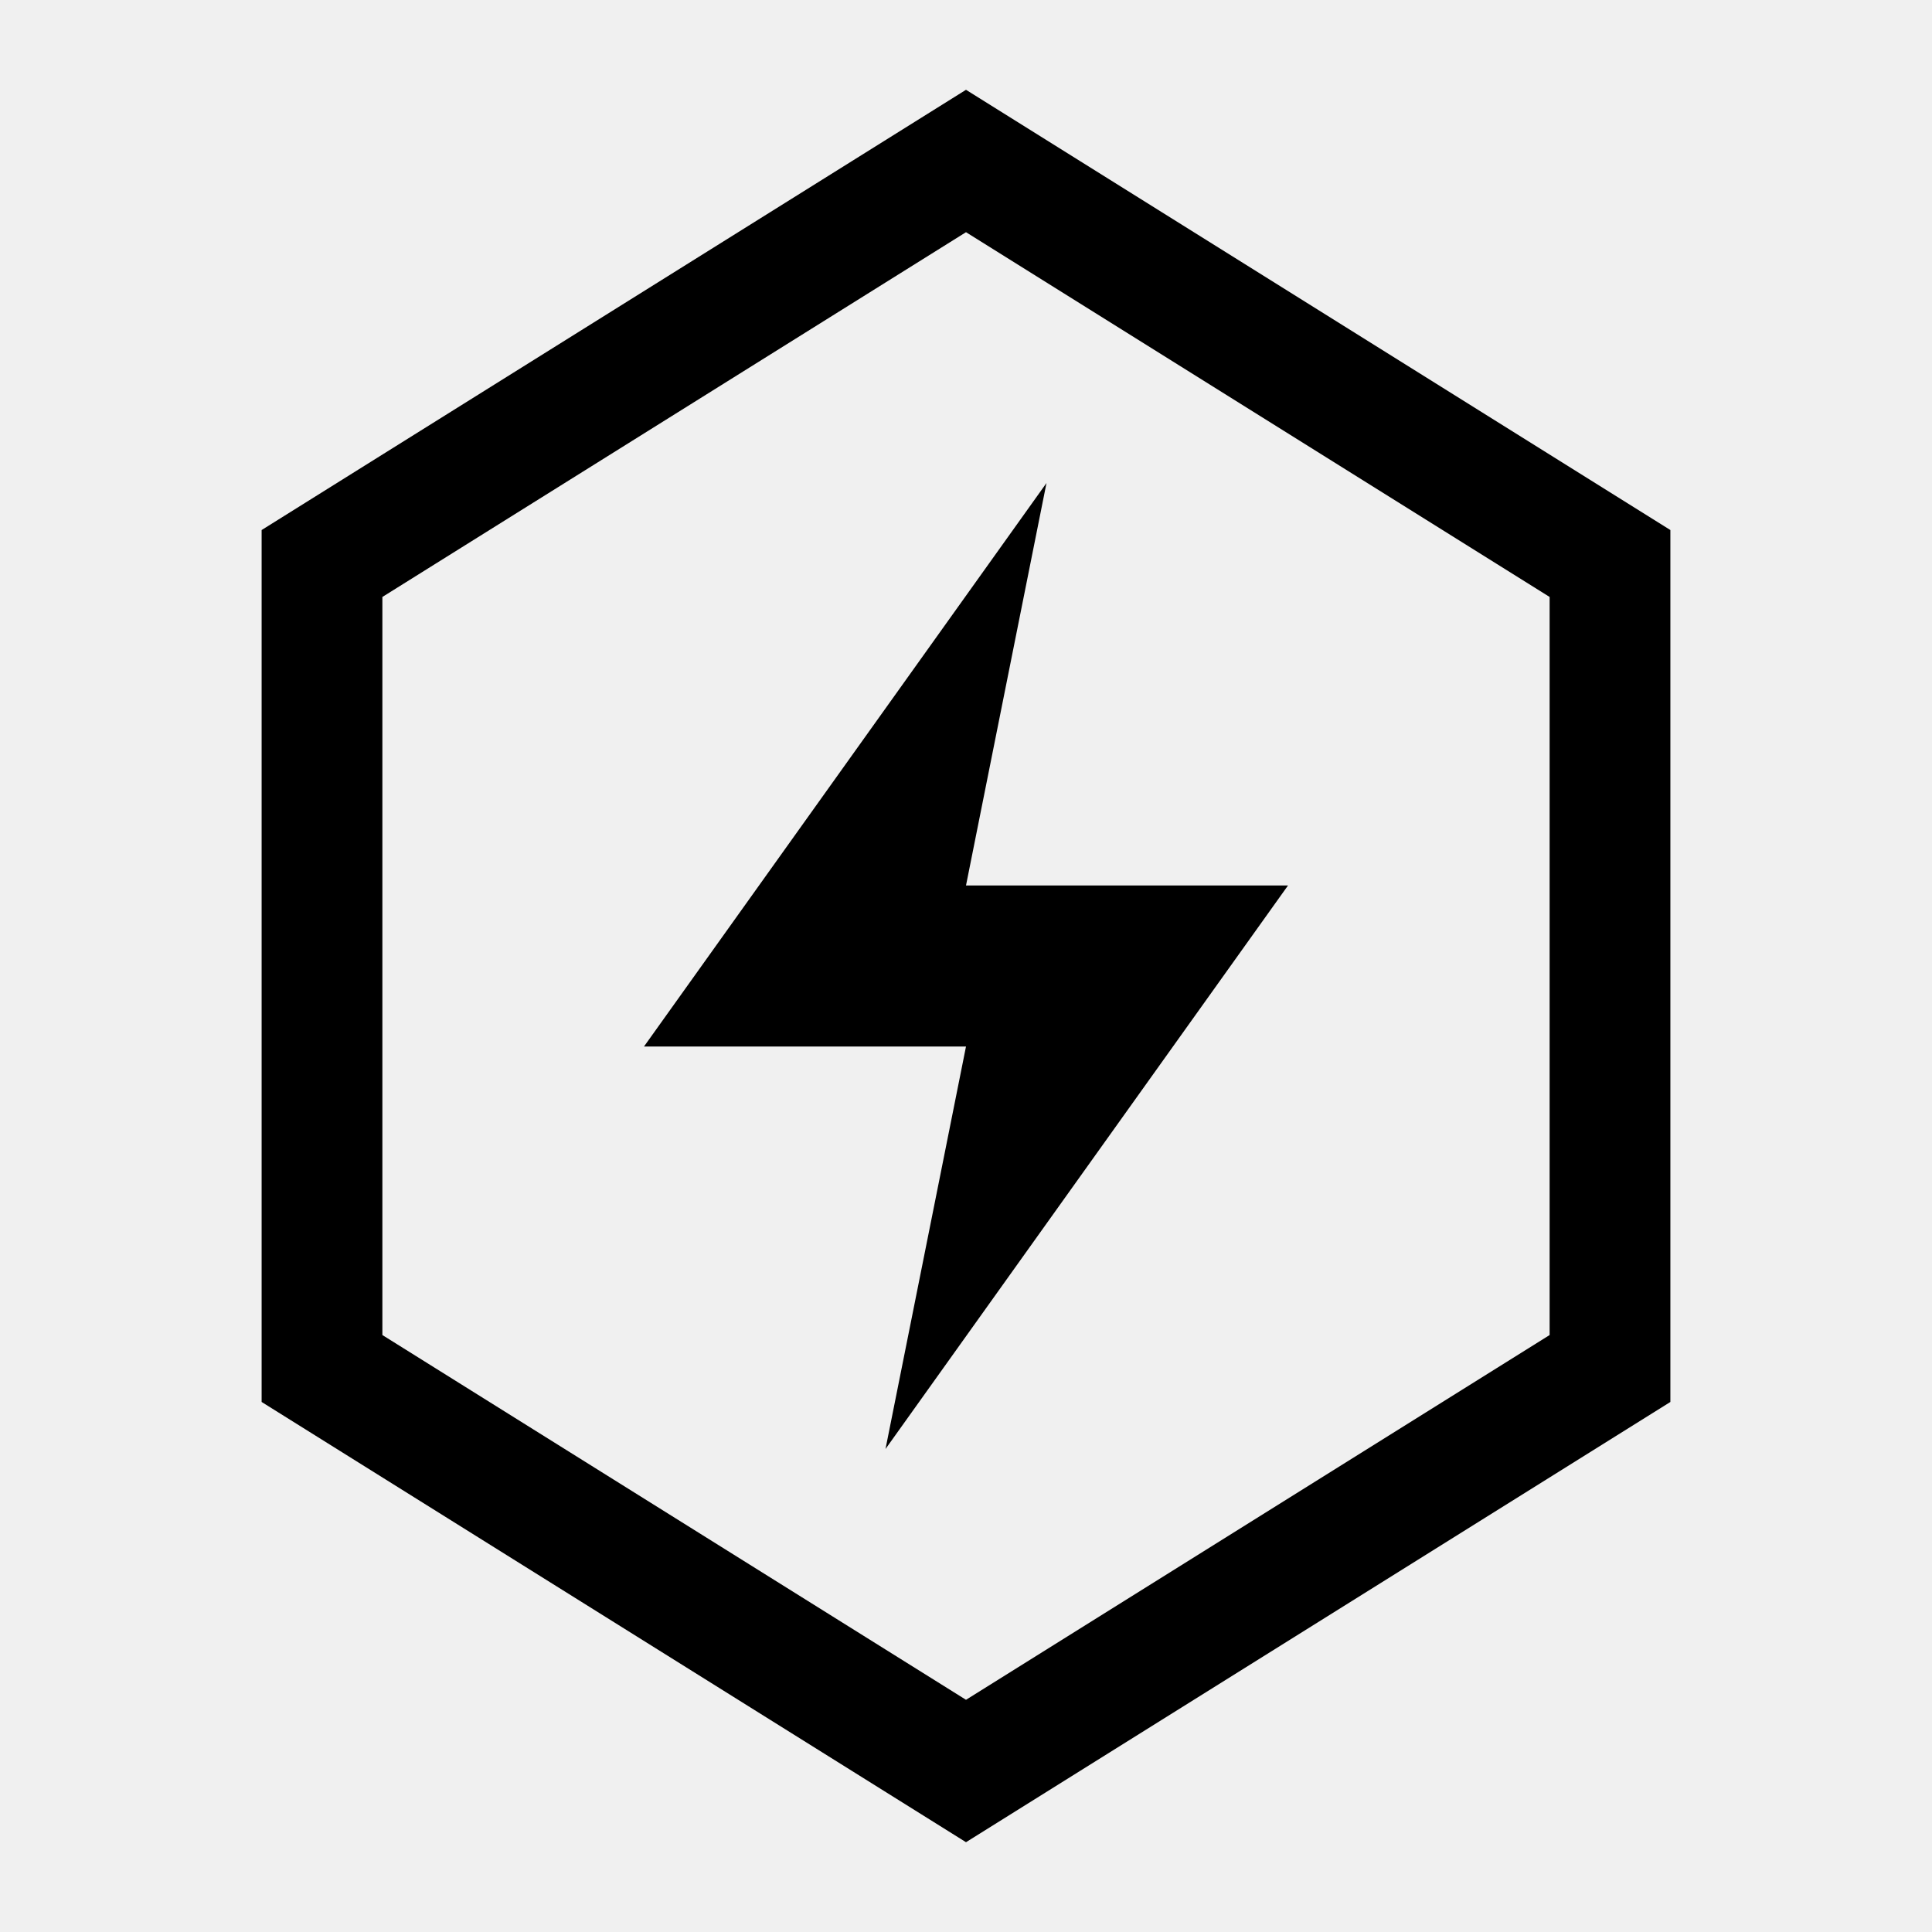
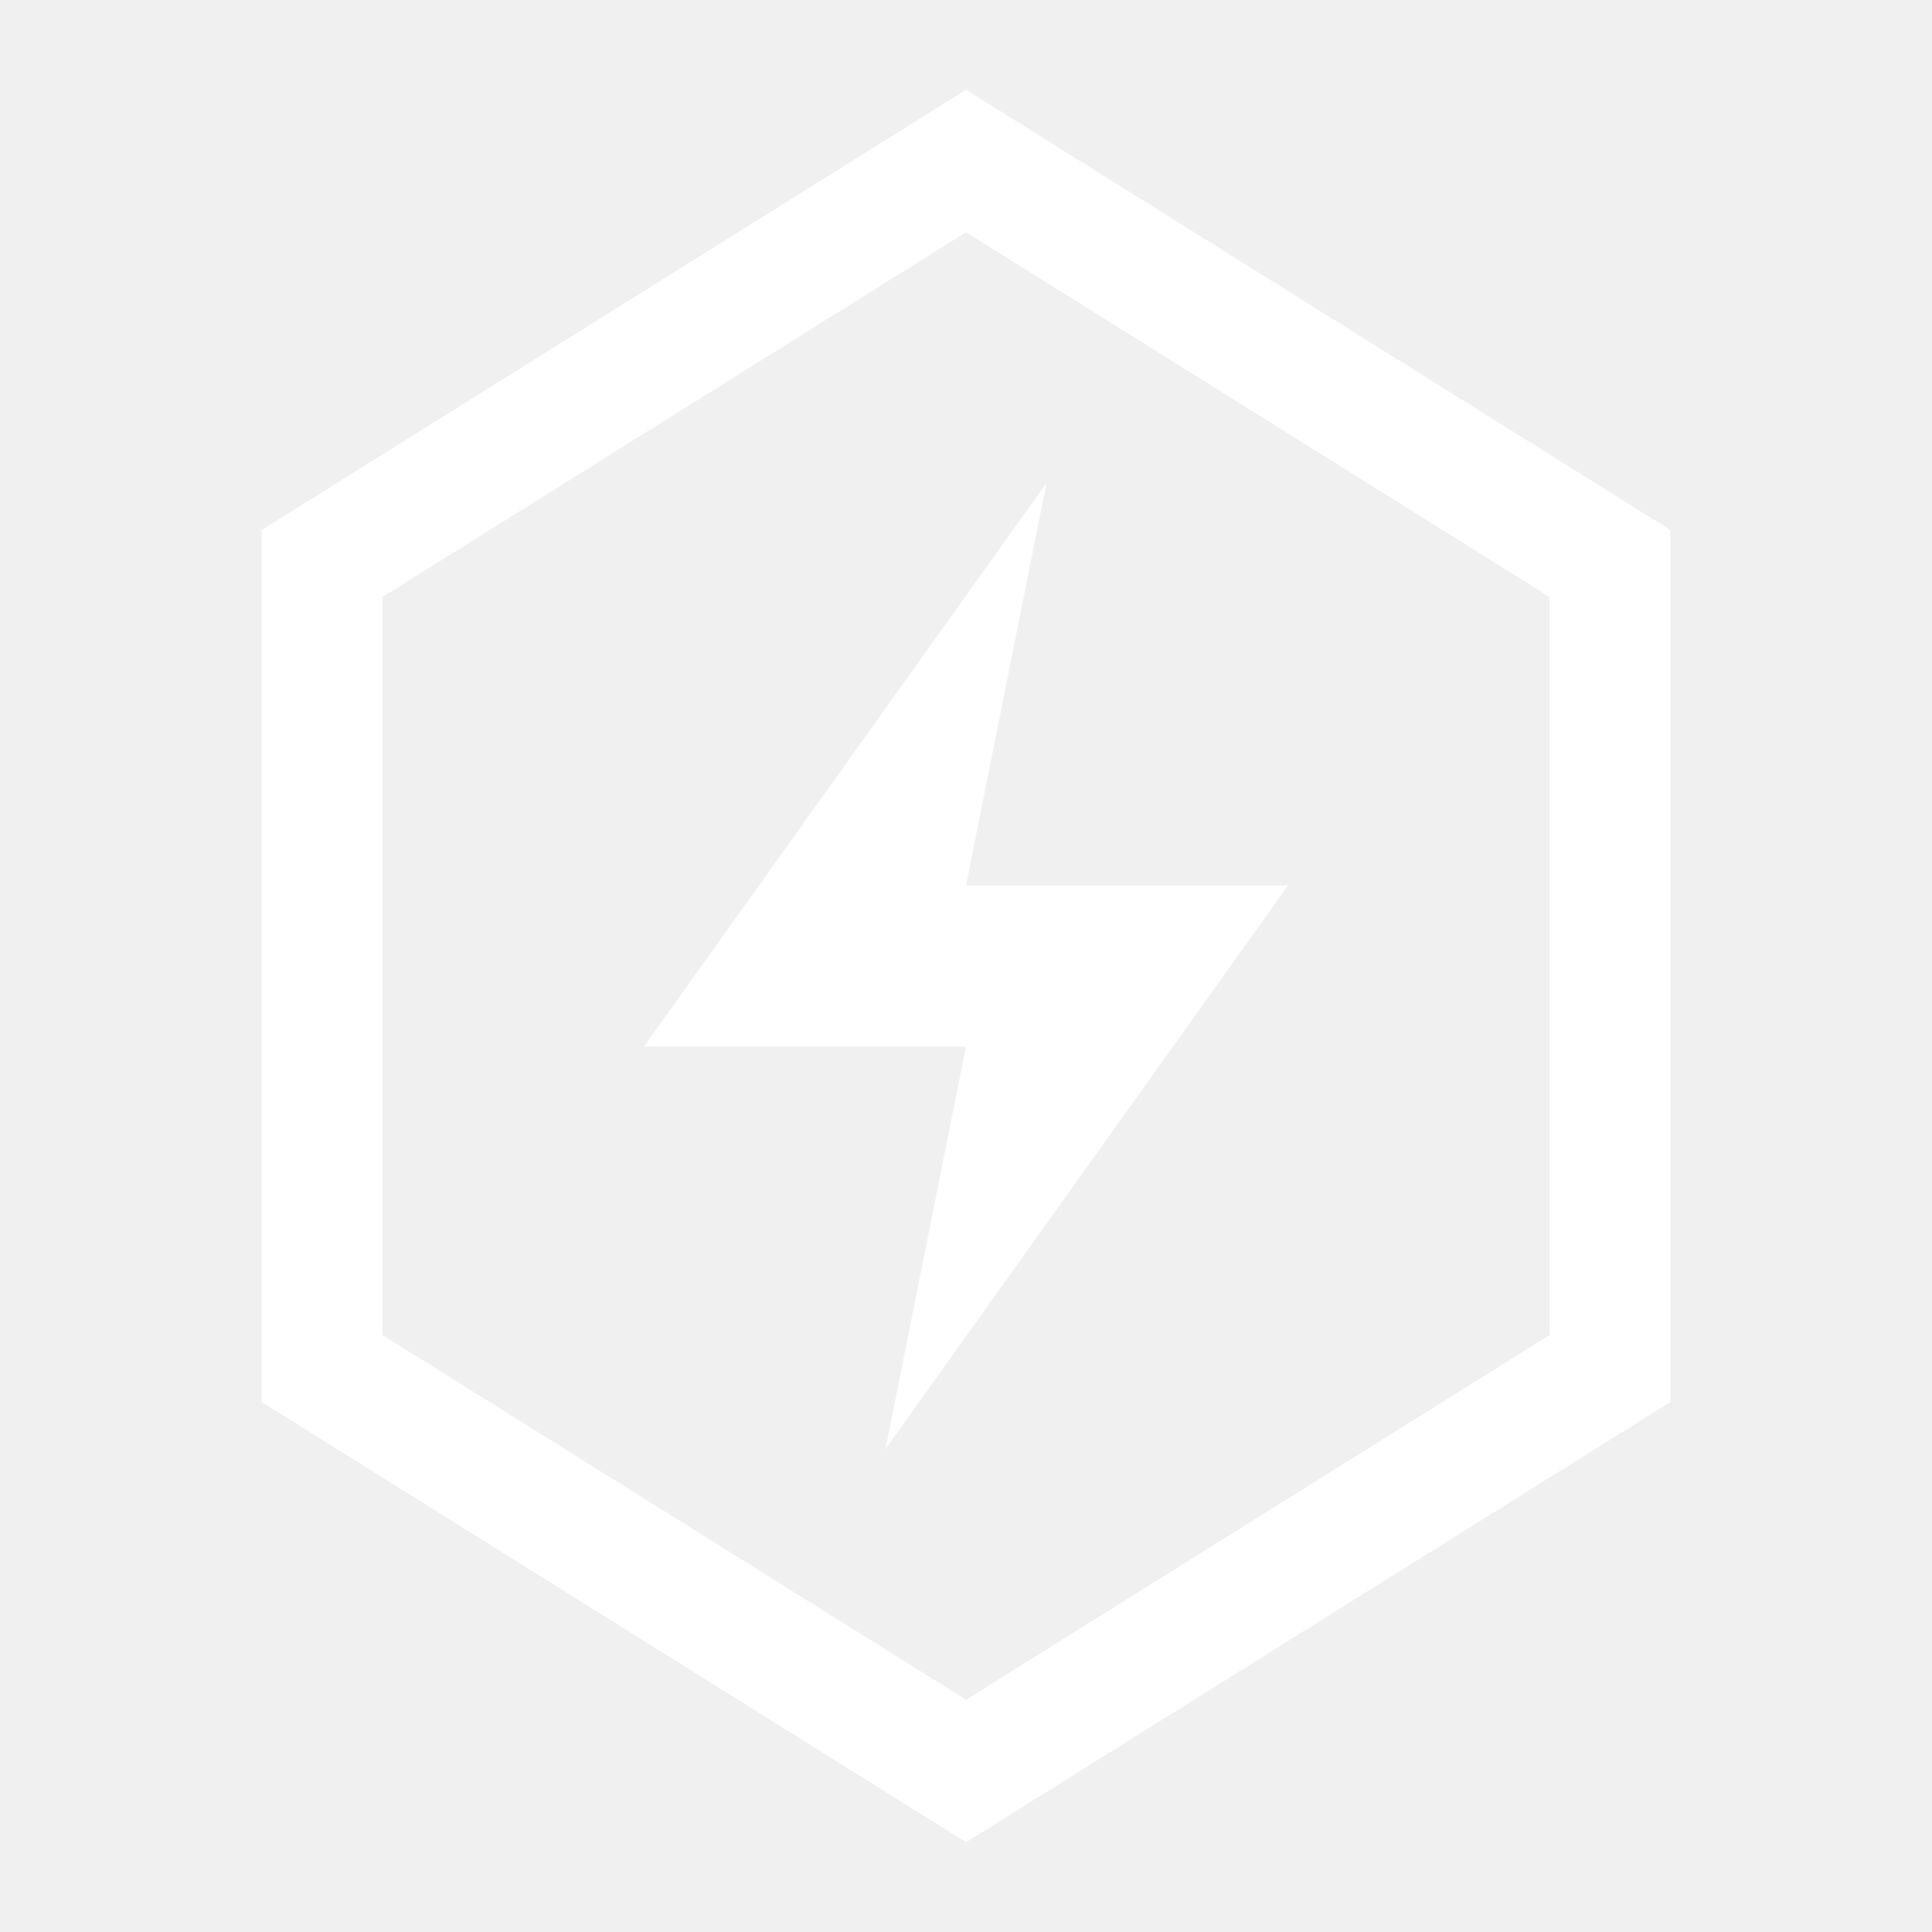
<svg xmlns="http://www.w3.org/2000/svg" viewBox="0 0 24 24">
-   <path d="M12 2L20 7V17L12 22L4 17V7L12 2Z" stroke="black" stroke-width="1.5" fill="none" />
-   <path d="M13 6L8 13H12L11 18L16 11H12L13 6Z" fill="black" />
+   <path d="M12 2L20 7V17L12 22L4 17V7L12 2Z" stroke="white" stroke-width="1.5" fill="none" />
+   <path d="M13 6L8 13H12L11 18L16 11H12L13 6Z" fill="white" />
</svg>
